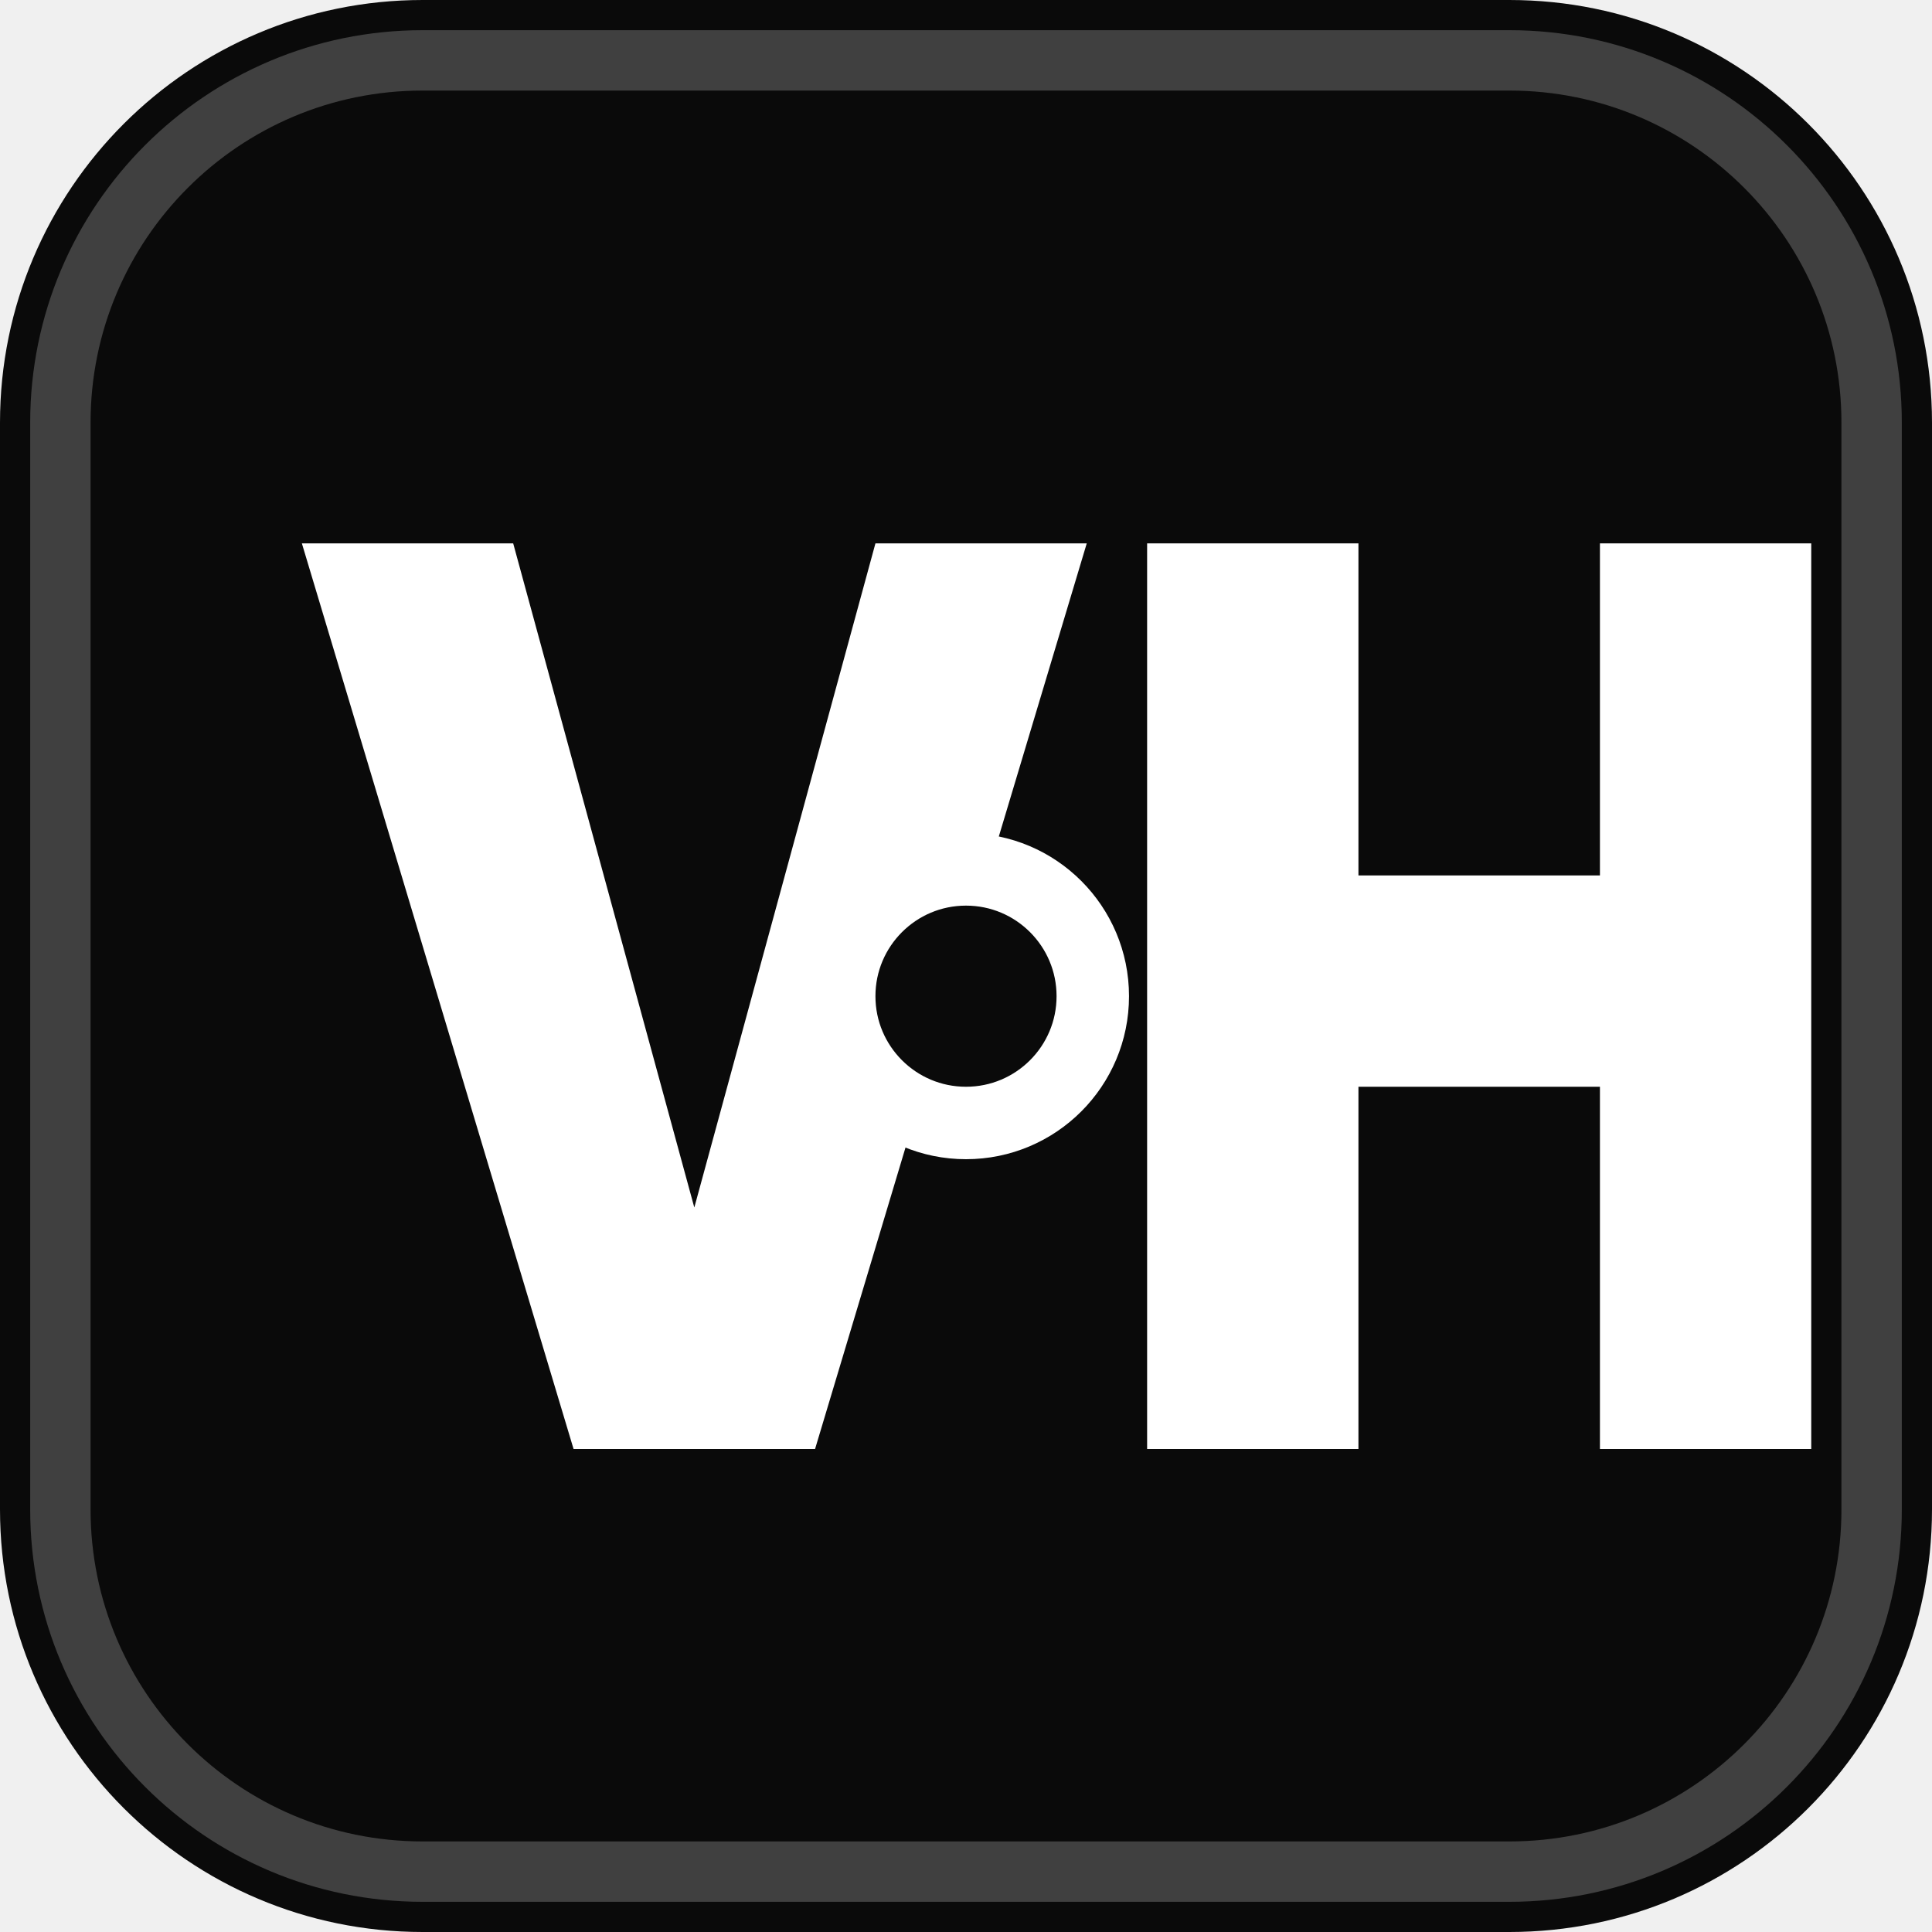
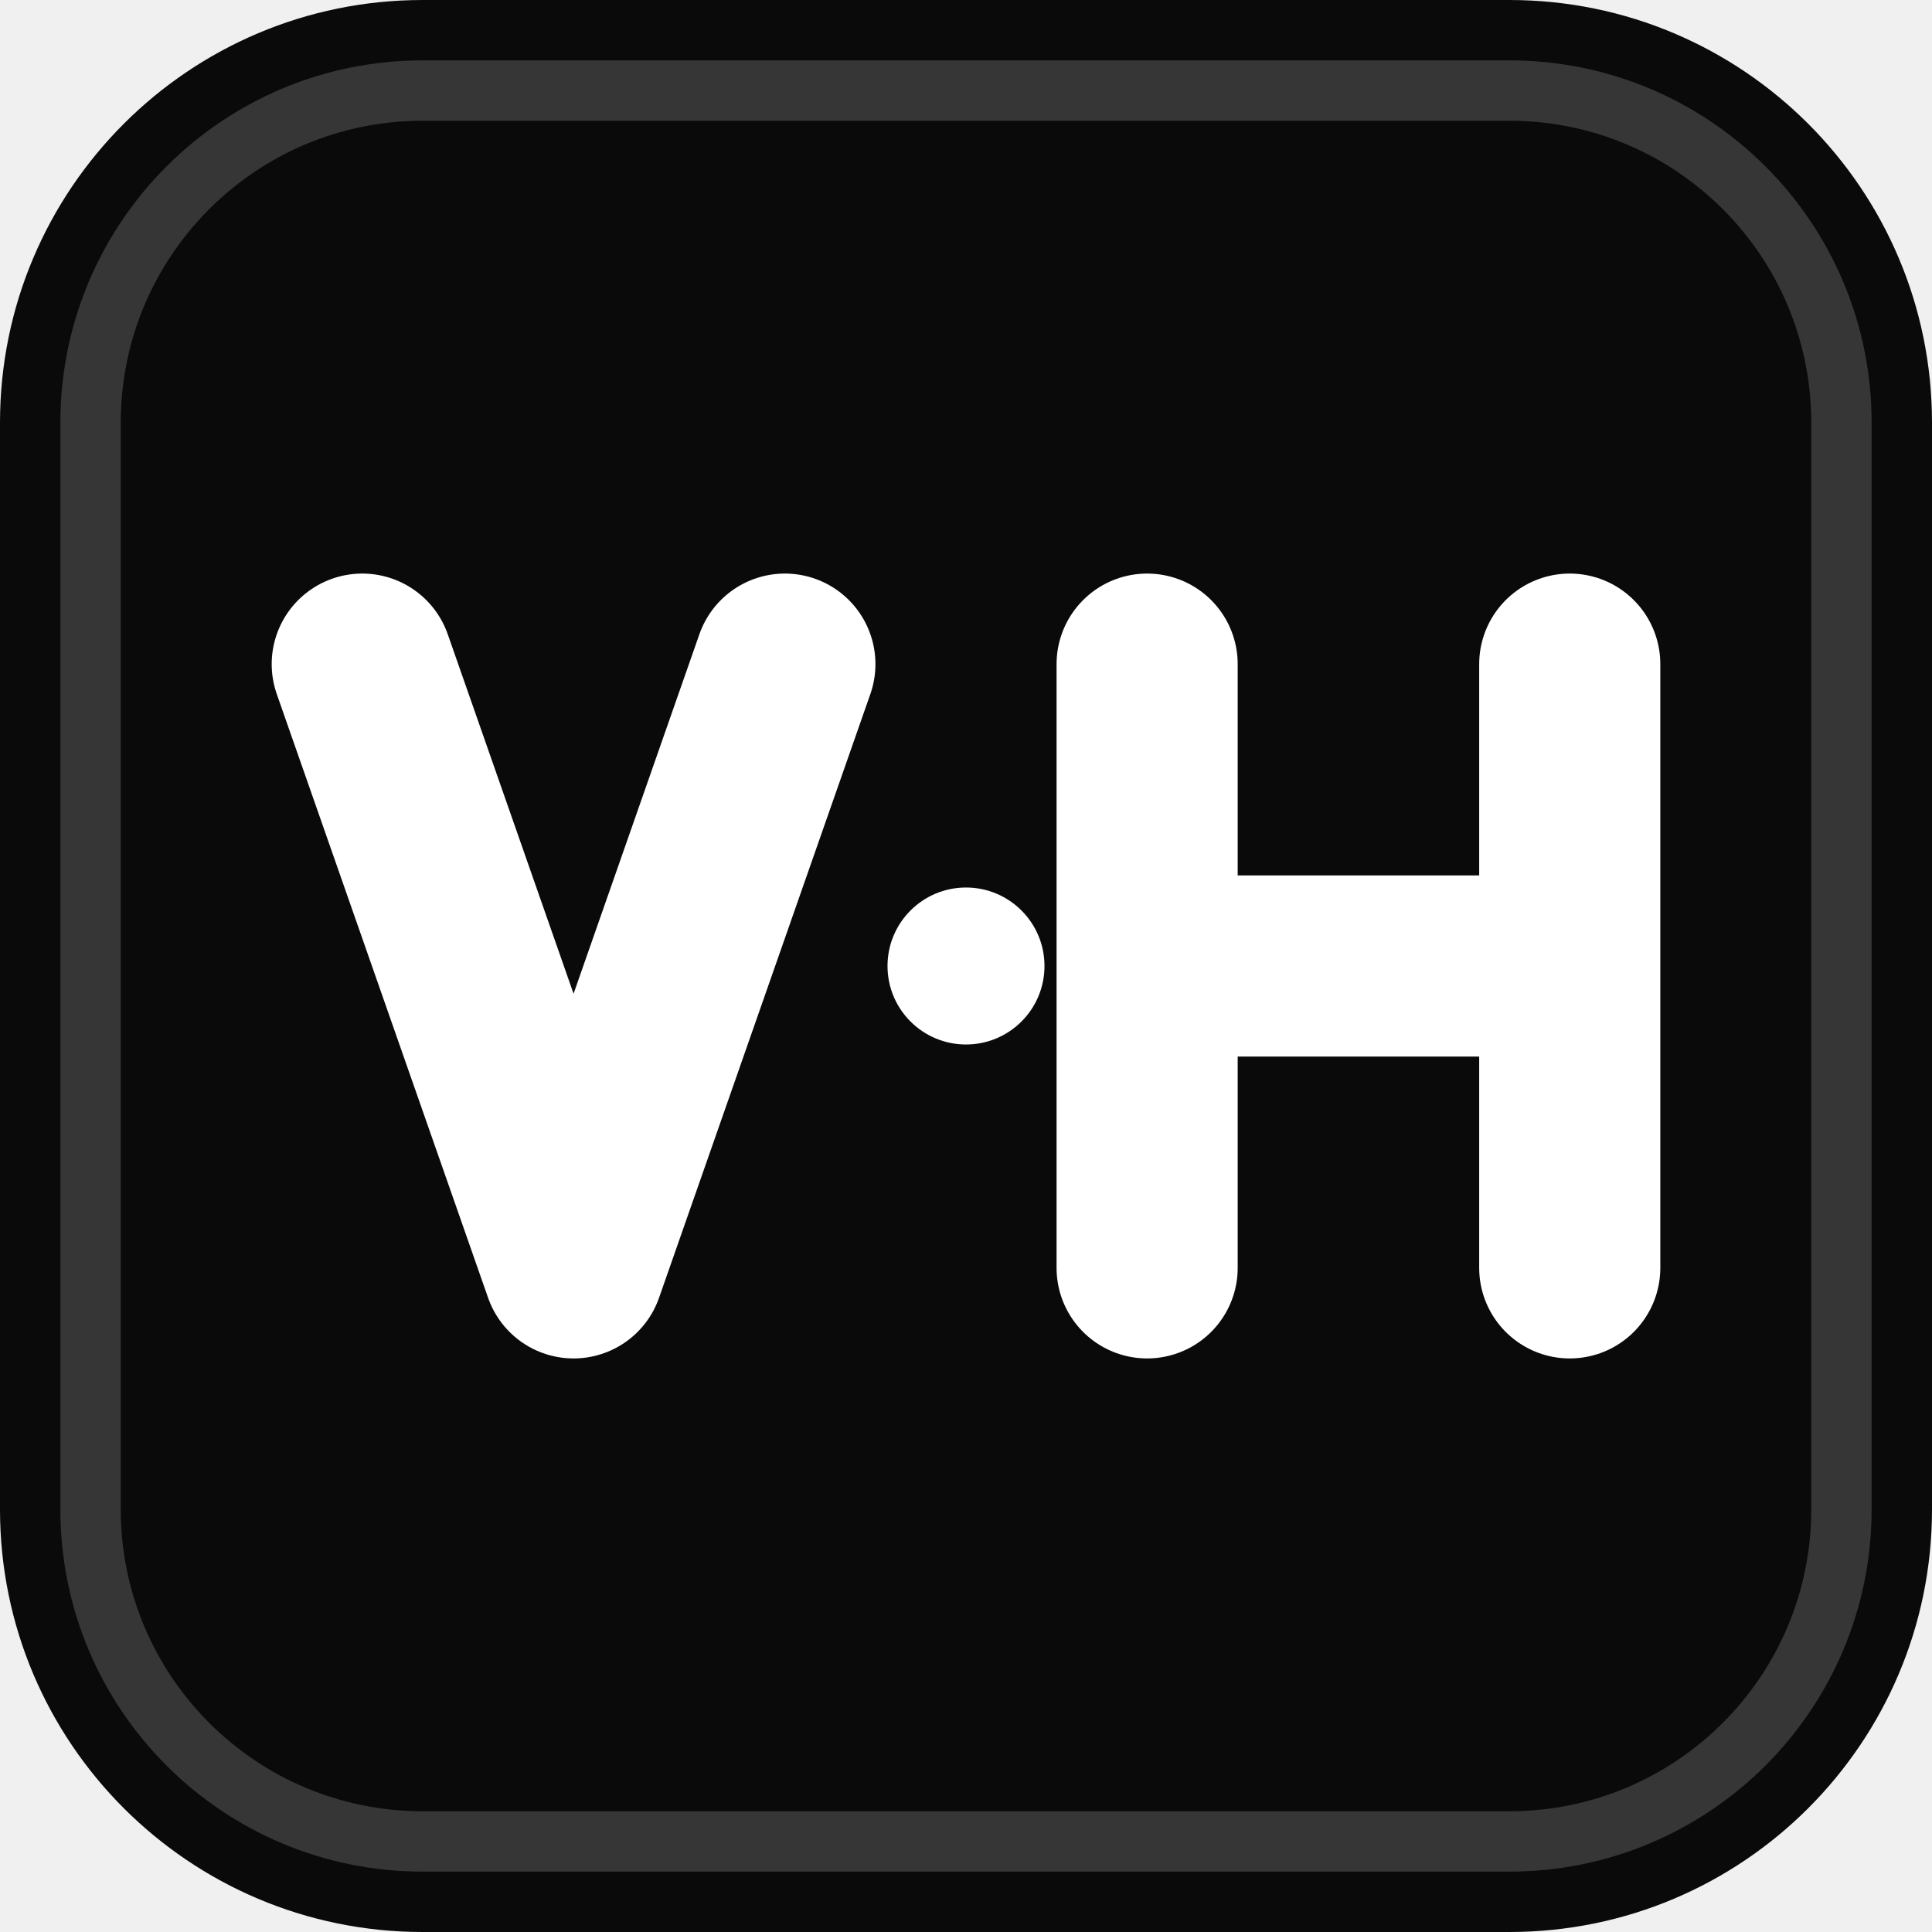
<svg xmlns="http://www.w3.org/2000/svg" viewBox="0 0 64 64">
  <rect width="64" height="64" rx="14" fill="#0a0a0a" />
-   <rect x="2" y="2" width="60" height="60" rx="12" fill="none" stroke="#ffffff" stroke-opacity=".22" stroke-width="2" />
-   <path d="M10 18h7l6 22 6-22h7l-9 30h-8z" fill="#ffffff" />
-   <path d="M38 18h7v11h8V18h7v30h-7V36h-8v12h-7z" fill="#ffffff" />
-   <circle cx="32" cy="33" r="4.2" fill="#0a0a0a" stroke="#ffffff" stroke-width="2.4" />
+   <rect x="3" y="3" width="58" height="58" rx="11" fill="none" stroke="#ffffff" stroke-opacity=".18" stroke-width="2" />
+   <path d="M12 22 L19 42 L26 22" fill="none" stroke="#ffffff" stroke-width="6" stroke-linecap="round" stroke-linejoin="round" />
+   <circle cx="32" cy="32" r="2.6" fill="#ffffff" />
+   <path d="M38 22 V42 M52 22 V42 M38 32 H52" fill="none" stroke="#ffffff" stroke-width="6" stroke-linecap="round" stroke-linejoin="round" />
</svg>
